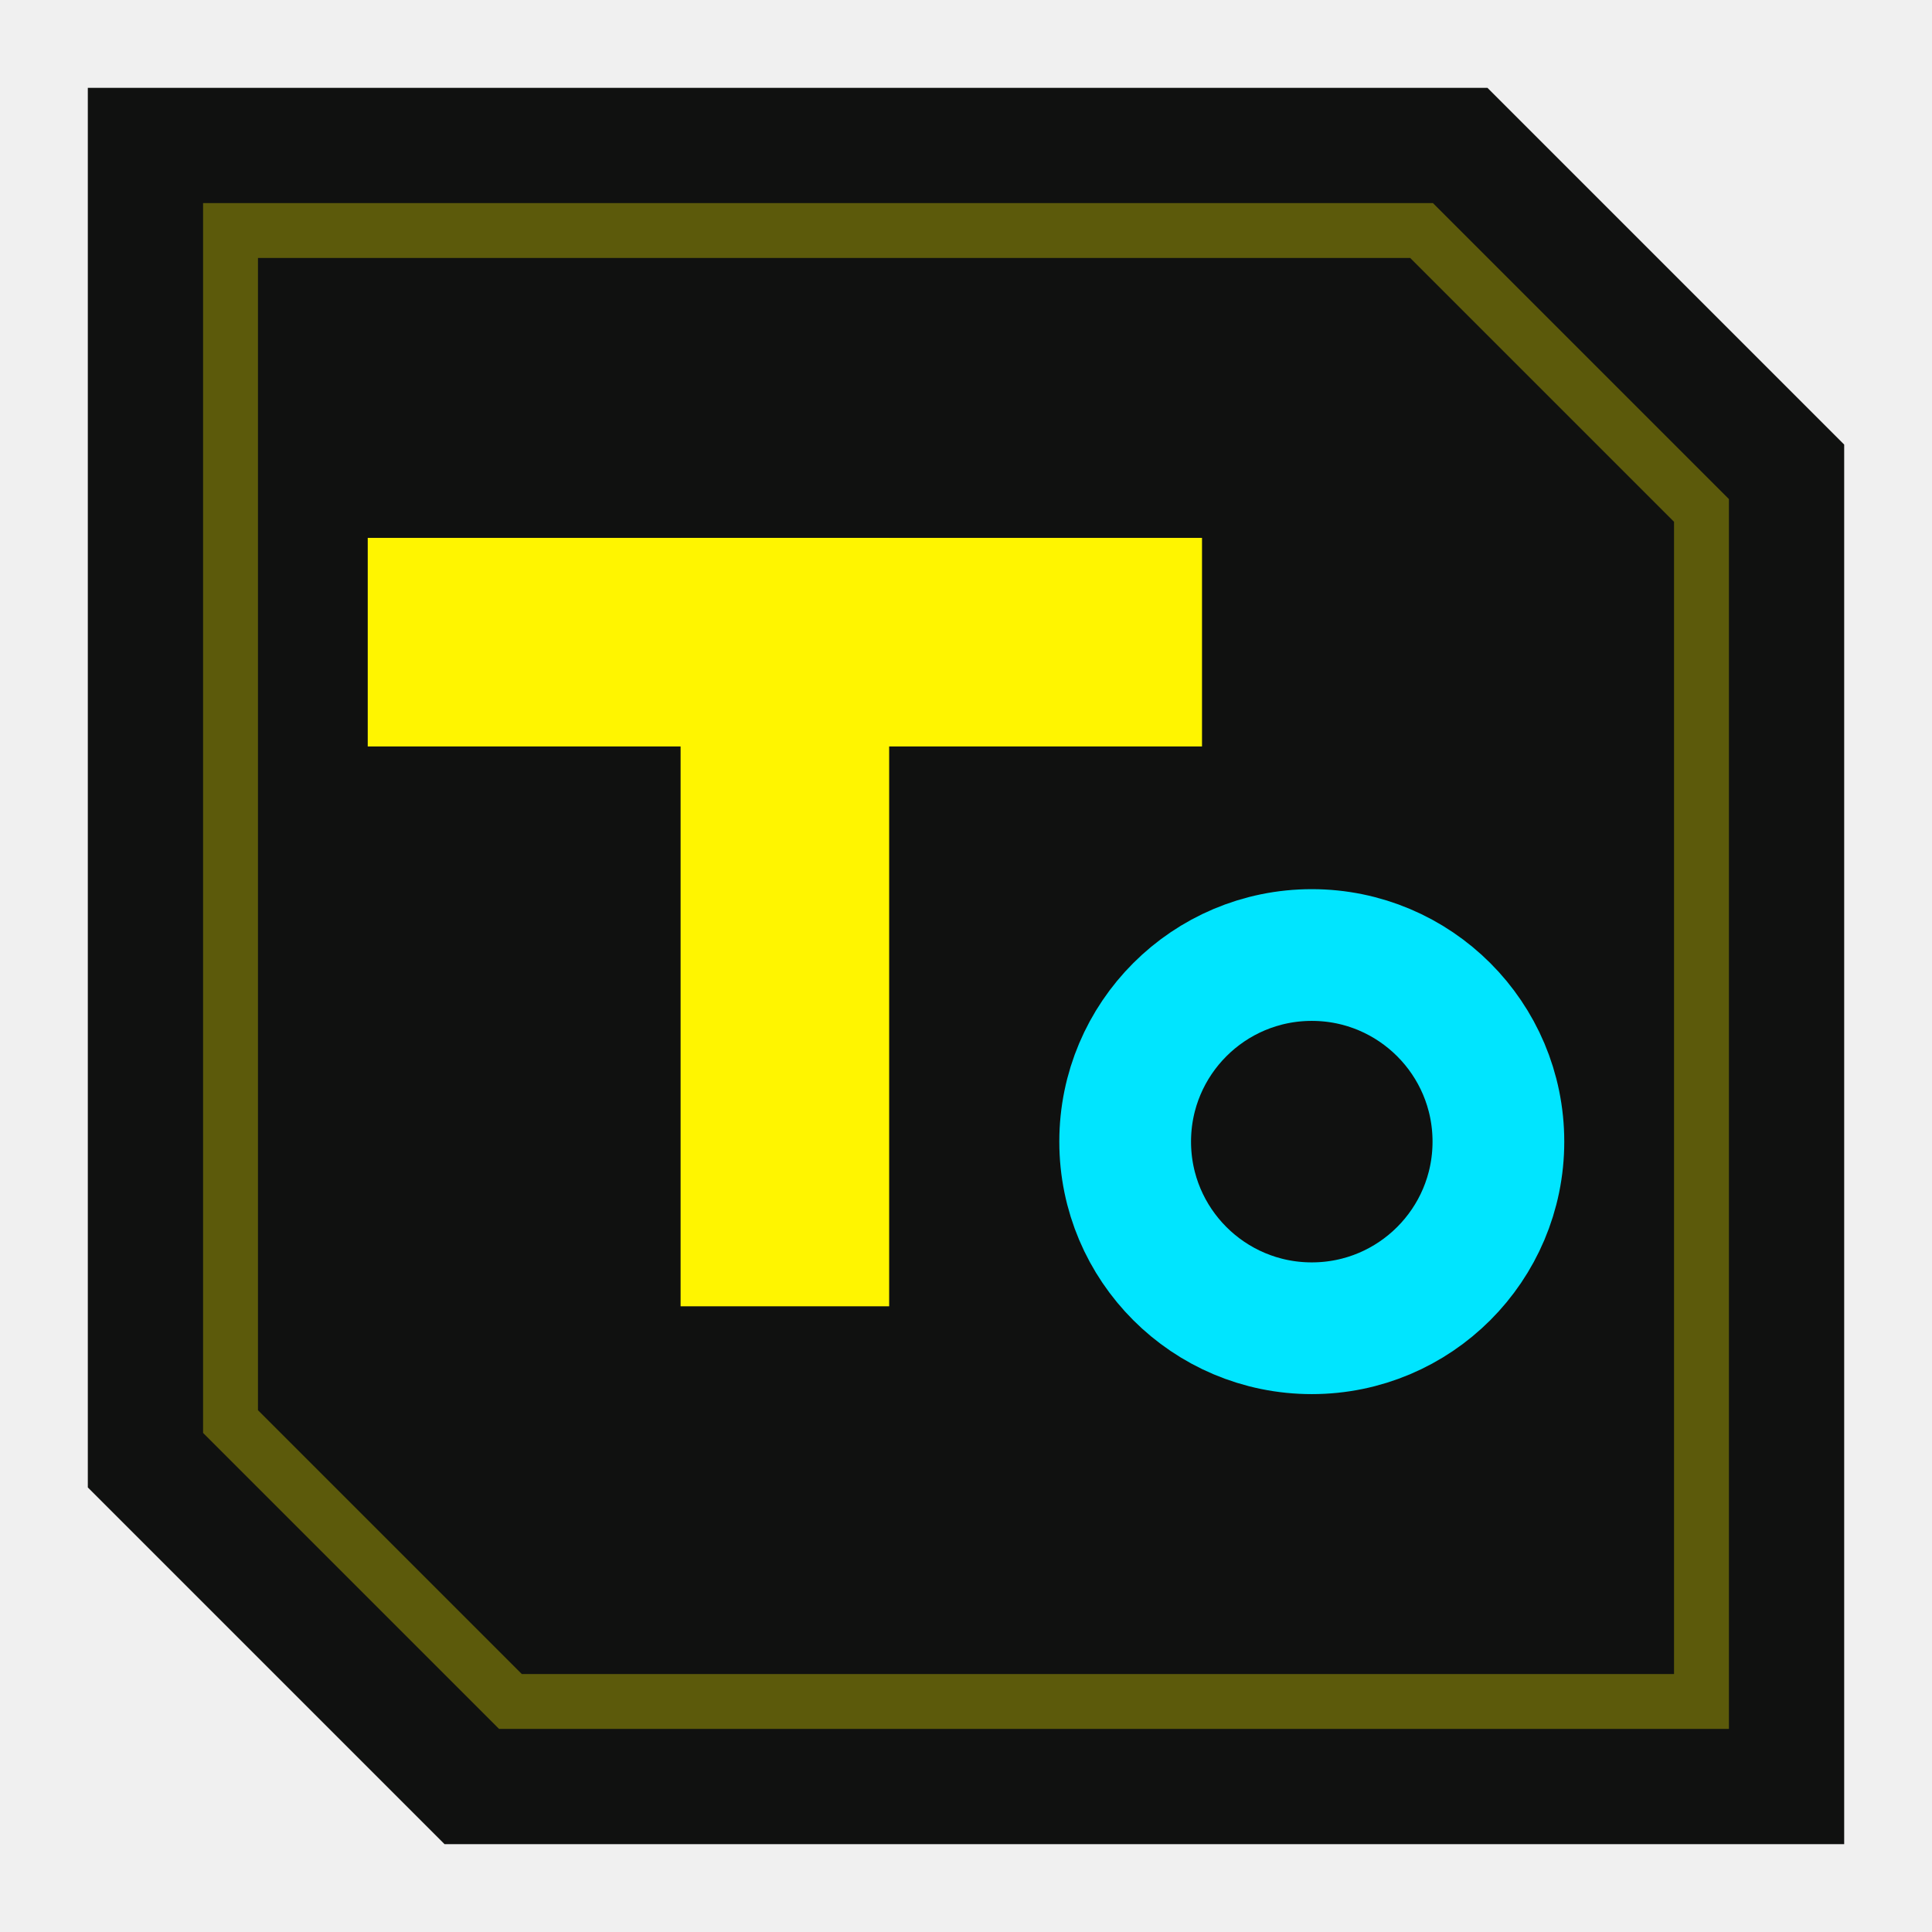
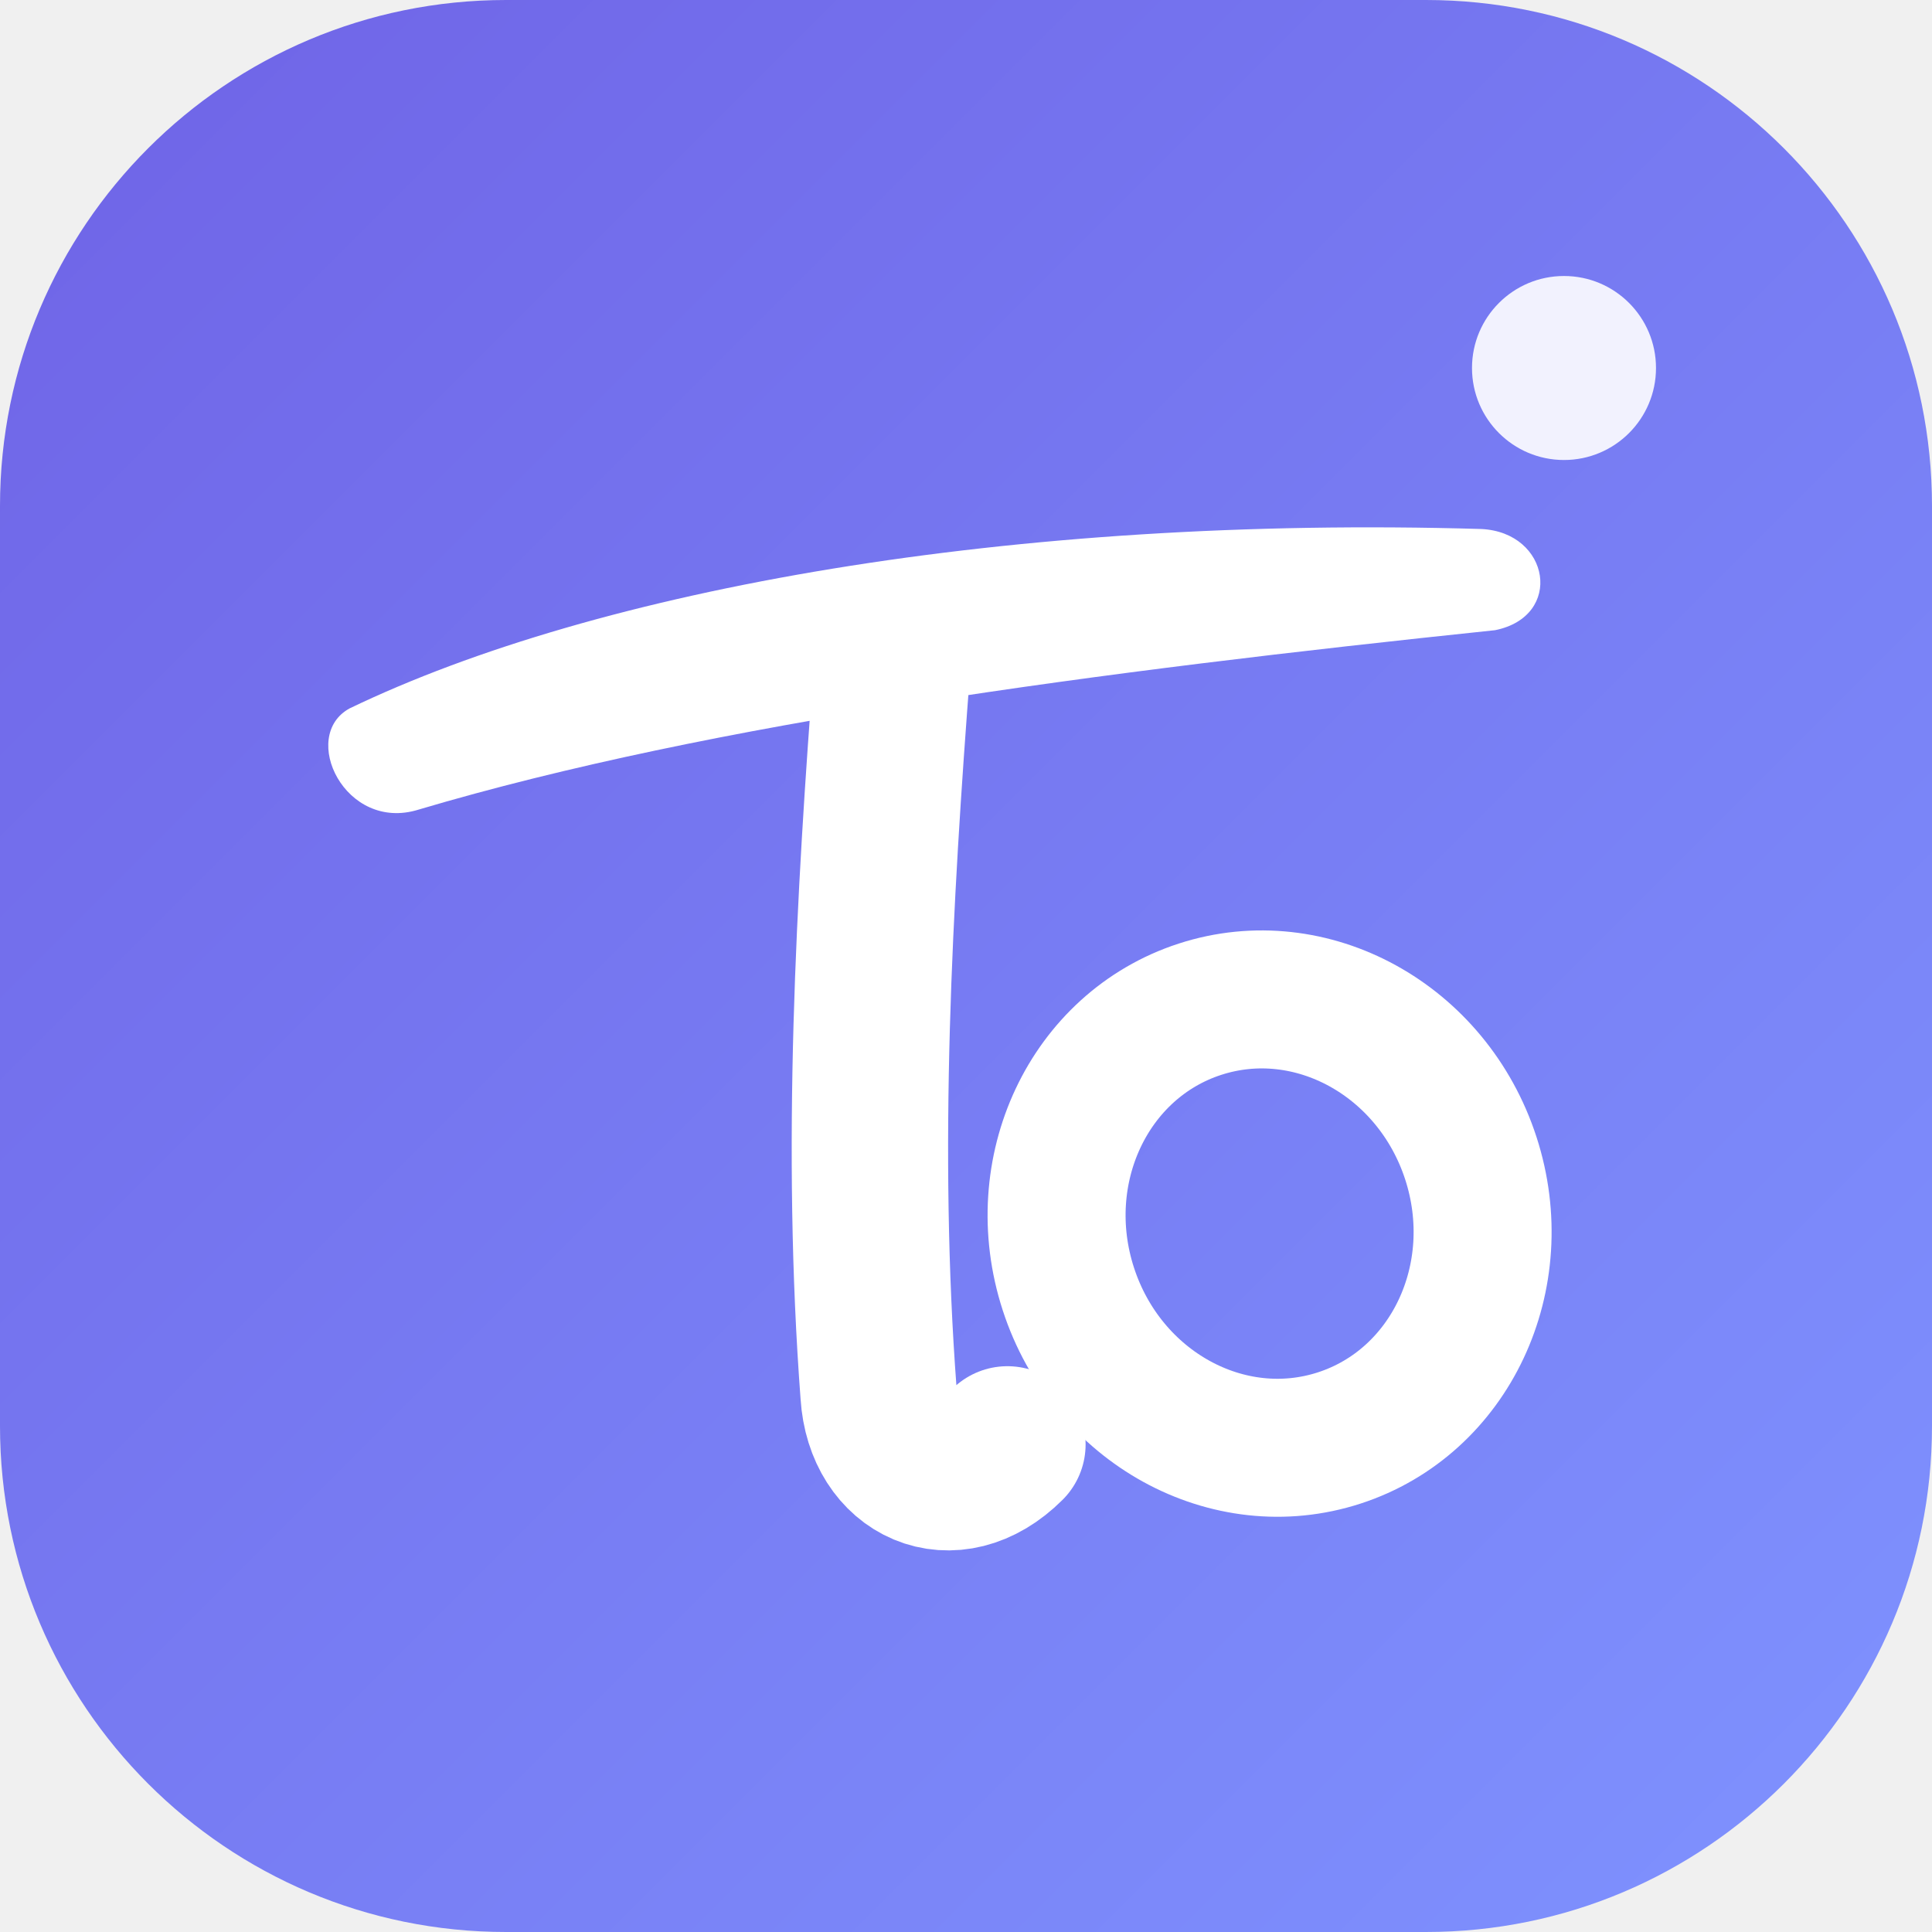
- <svg xmlns="http://www.w3.org/2000/svg" viewBox="-1.6 -1.6 35.2 35.2" width="64" height="64" role="img" aria-label="To写作工作台">
-   <path d="M0 0h25.5L32 6.5V32H6.5L0 25.5Z" fill="#101110" />
-   <path d="M2.6 2.6h21.7l5.1 5.1v21.7H7.7L2.6 24.3Z" fill="none" stroke="#fff500" stroke-opacity=".32" />
-   <rect x="5.1" y="8.2" width="15.2" height="3.8" fill="#fff500" />
-   <rect x="10.8" y="8.2" width="3.8" height="14" fill="#fff500" />
-   <circle cx="22.3" cy="19.2" r="3.4" fill="none" stroke="#00E5FF" stroke-width="2.4" />
+ <svg xmlns="http://www.w3.org/2000/svg" viewBox="0 0 42 42" width="64" height="64" role="img" aria-label="To写作工作台">
+   <defs>
+     <linearGradient id="g" x1="0" y1="0" x2="1" y2="1">
+       <stop offset="0" stop-color="#6f63e6" />
+       <stop offset="1" stop-color="#7f93ff" />
+     </linearGradient>
+   </defs>
+   <rect width="42" height="42" rx="11" fill="url(#g)" />
+   <path d="M7.6 15.4C13 12.8 22 11.2 32.2 11.5c1.5.07 1.8 1.9.3 2.2-8.6.9-17 2-23.4 3.9-1.6.5-2.6-1.6-1.5-2.2z" fill="#fff" />
+   <path d="M19.4 14.4c-.4 5.2-.7 10.6-.3 15.9.1 1.6 1.6 2.3 2.8 1.1" fill="none" stroke="#fff" stroke-width="3.4" stroke-linecap="round" />
+   <ellipse cx="27.6" cy="26.6" rx="4.6" ry="4.9" transform="rotate(-18 27.6 26.6)" fill="none" stroke="#fff" stroke-width="3" />
+   <circle cx="34" cy="8" r="2" fill="#fff" opacity=".9" />
</svg>
